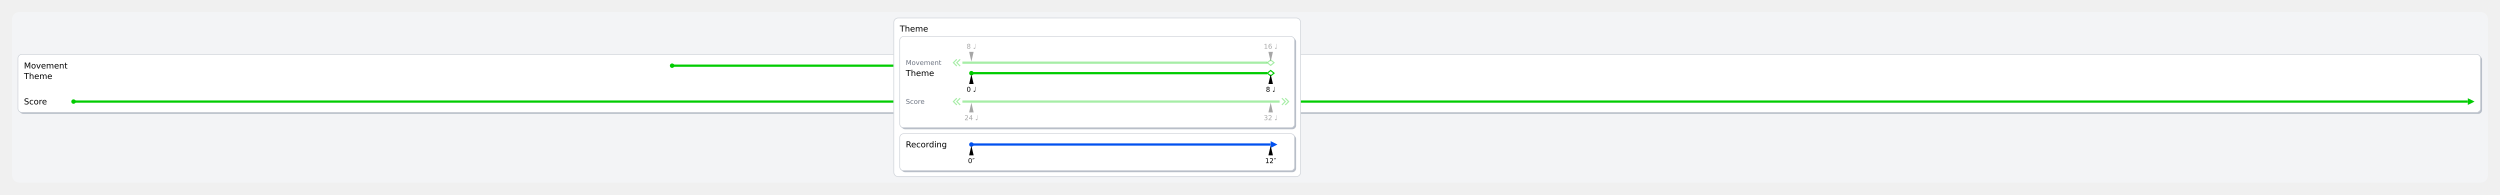
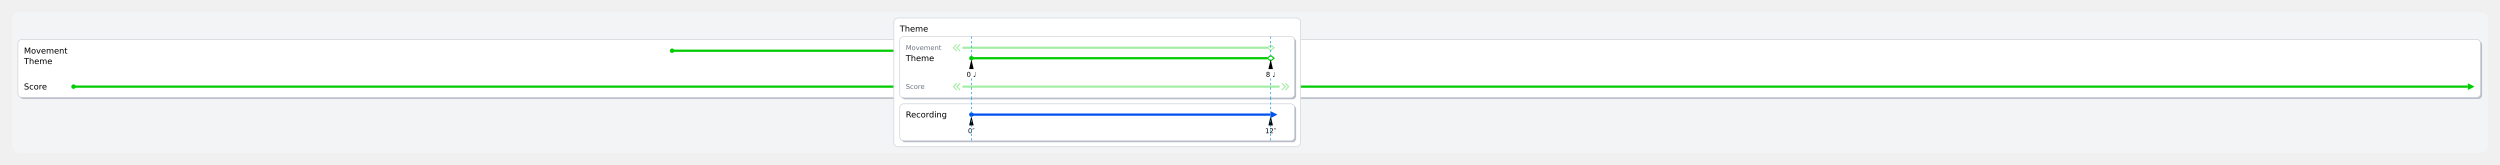
- <svg xmlns="http://www.w3.org/2000/svg" width="3341.266" height="260.113" viewBox="0 0 3341.266 260.113" font-family="DejaVu Sans, Noto Music" text-rendering="geometricPrecision" style="font-kerning:none;font-variant-ligatures:none">
+ <svg xmlns="http://www.w3.org/2000/svg" width="3341.266" height="220.16" viewBox="0 0 3341.266 220.16" font-family="DejaVu Sans, Noto Music" text-rendering="geometricPrecision" style="font-kerning:none;font-variant-ligatures:none">
  <g transform="translate(16 16)">
-     <rect x="0" y="0" width="3309.266" height="228.113" rx="10" fill="#F3F4F6" />
-     <rect data-id="score" data-part="card" x="10" y="58.781" width="3291.266" height="77.379" rx="5" fill="#B8BEC8" />
-     <rect data-id="score" data-part="card" x="8" y="56.781" width="3291.266" height="77.379" rx="5" fill="#FFFFFF" stroke="#C4C9D1" stroke-width="0.75" />
-     <line data-id="score" x1="82.266" y1="119.758" x2="3282.266" y2="119.758" stroke="#00CC00" stroke-width="3" />
-     <circle data-id="score" cx="82.266" cy="119.758" r="3" fill="#00CC00" />
-     <polygon data-id="score" points="3291.266,119.758 3282.266,115.258 3282.266,124.258" fill="#00CC00" />
-     <line data-id="movement" x1="882.266" y1="71.781" x2="1677.766" y2="71.781" stroke="#00CC00" stroke-width="3" />
-     <circle data-id="movement" cx="882.266" cy="71.781" r="3" fill="#00CC00" />
-     <polygon data-id="movement" points="1677.766,71.781 1682.266,68.181 1686.766,71.781 1682.266,75.381" fill="none" stroke="#00CC00" stroke-width="1.5" />
-     <line data-id="theme" x1="1282.266" y1="85.781" x2="1677.766" y2="85.781" stroke="#00CC00" stroke-width="3" />
-     <circle data-id="theme" cx="1282.266" cy="85.781" r="3" fill="#00CC00" />
-     <polygon data-id="theme" points="1677.766,85.781 1682.266,82.181 1686.766,85.781 1682.266,89.381" fill="none" stroke="#00CC00" stroke-width="1.5" />
-     <polygon data-id="timestamp_3" points="1282.266,87.281 1279.266,100.281 1285.266,100.281" fill="#000000" />
-     <polygon data-id="timestamp_4" points="1682.266,87.281 1679.266,100.281 1685.266,100.281" fill="#000000" />
-     <text data-id="movement" data-part="name" x="16" y="75.589" text-anchor="start" font-size="11" fill="#000000">Movement</text>
-     <text data-id="theme" data-part="name" x="16" y="89.589" text-anchor="start" font-size="11" fill="#000000">Theme</text>
-     <text data-id="score" data-part="name" x="16" y="123.566" text-anchor="start" font-size="11" fill="#000000">Score</text>
-     <text data-id="timestamp_3" data-part="coordinate" x="1282.266" y="110.635" text-anchor="middle" font-size="9" fill="#000000">0 ♩</text>
-     <text data-id="timestamp_4" data-part="coordinate" x="1682.266" y="110.635" text-anchor="middle" font-size="9" fill="#000000">8 ♩</text>
-     <rect data-id="group_1" x="1178.562" y="8" width="543.704" height="212.113" rx="6" fill="#FFFFFF" stroke="#D1D5DB" stroke-width="1" />
+     <rect x="0" y="0" width="3309.266" height="188.16" rx="10" fill="#F3F4F6" />
+     <rect data-id="score" data-part="card" x="10" y="38.805" width="3291.266" height="77.379" rx="5" fill="#B8BEC8" />
+     <rect data-id="score" data-part="card" x="8" y="36.805" width="3291.266" height="77.379" rx="5" fill="#FFFFFF" stroke="#C4C9D1" stroke-width="0.75" />
+     <line data-id="score" x1="82.266" y1="99.781" x2="3282.266" y2="99.781" stroke="#00CC00" stroke-width="3" />
+     <circle data-id="score" cx="82.266" cy="99.781" r="3" fill="#00CC00" />
+     <polygon data-id="score" points="3291.266,99.781 3282.266,95.281 3282.266,104.281" fill="#00CC00" />
+     <line data-id="movement" x1="882.266" y1="51.805" x2="1677.766" y2="51.805" stroke="#00CC00" stroke-width="3" />
+     <circle data-id="movement" cx="882.266" cy="51.805" r="3" fill="#00CC00" />
+     <polygon data-id="movement" points="1677.766,51.805 1682.266,48.205 1686.766,51.805 1682.266,55.405" fill="none" stroke="#00CC00" stroke-width="1.5" />
+     <line data-id="theme" x1="1282.266" y1="65.805" x2="1677.766" y2="65.805" stroke="#00CC00" stroke-width="3" />
+     <circle data-id="theme" cx="1282.266" cy="65.805" r="3" fill="#00CC00" />
+     <polygon data-id="theme" points="1677.766,65.805 1682.266,62.205 1686.766,65.805 1682.266,69.405" fill="none" stroke="#00CC00" stroke-width="1.5" />
+     <polygon data-id="timestamp_3" points="1282.266,67.305 1279.266,80.305 1285.266,80.305" fill="#000000" />
+     <polygon data-id="timestamp_4" points="1682.266,67.305 1679.266,80.305 1685.266,80.305" fill="#000000" />
+     <text data-id="movement" data-part="name" x="16" y="55.613" text-anchor="start" font-size="11" fill="#000000">Movement</text>
+     <text data-id="theme" data-part="name" x="16" y="69.613" text-anchor="start" font-size="11" fill="#000000">Theme</text>
+     <text data-id="score" data-part="name" x="16" y="103.589" text-anchor="start" font-size="11" fill="#000000">Score</text>
+     <text data-id="timestamp_3" data-part="coordinate" x="1282.266" y="90.659" text-anchor="middle" font-size="9" fill="#000000">0 ♩</text>
+     <text data-id="timestamp_4" data-part="coordinate" x="1682.266" y="90.659" text-anchor="middle" font-size="9" fill="#000000">8 ♩</text>
+     <line data-id="timestamp_3" data-part="line" x1="1282.266" y1="36.805" x2="1282.266" y2="67.305" stroke="#1BA1E2" stroke-width="1" stroke-dasharray="3 3" />
+     <line data-id="timestamp_3" data-part="line" x1="1282.266" y1="92.781" x2="1282.266" y2="114.184" stroke="#1BA1E2" stroke-width="1" stroke-dasharray="3 3" />
+     <line data-id="timestamp_4" data-part="line" x1="1682.266" y1="36.805" x2="1682.266" y2="67.305" stroke="#1BA1E2" stroke-width="1" stroke-dasharray="3 3" />
+     <line data-id="timestamp_4" data-part="line" x1="1682.266" y1="92.781" x2="1682.266" y2="114.184" stroke="#1BA1E2" stroke-width="1" stroke-dasharray="3 3" />
+     <rect data-id="group_1" x="1178.562" y="8" width="543.704" height="172.16" rx="6" fill="#FFFFFF" stroke="#D1D5DB" stroke-width="1" />
    <text data-id="group_1" data-part="name" x="1186.562" y="26.21" text-anchor="start" font-size="11" fill="#000000">Theme</text>
-     <rect data-id="theme" data-part="card" x="1188.562" y="34.805" width="527.704" height="121.93" rx="5" fill="#B8BEC8" />
-     <rect data-id="theme" data-part="card" x="1186.562" y="32.805" width="527.704" height="121.93" rx="5" fill="#FFFFFF" stroke="#C4C9D1" stroke-width="0.75" />
-     <line data-id="score" x1="1270.266" y1="119.758" x2="1694.266" y2="119.758" stroke="#00CC00" stroke-width="3" opacity="0.35" />
-     <polyline data-id="score" points="1267.266,115.258 1262.766,119.758 1267.266,124.258" fill="none" stroke="#00CC00" stroke-width="1.5" opacity="0.35" />
-     <polyline data-id="score" points="1262.766,115.258 1258.266,119.758 1262.766,124.258" fill="none" stroke="#00CC00" stroke-width="1.5" opacity="0.35" />
-     <polyline data-id="score" points="1697.266,115.258 1701.766,119.758 1697.266,124.258" fill="none" stroke="#00CC00" stroke-width="1.5" opacity="0.35" />
-     <polyline data-id="score" points="1701.766,115.258 1706.266,119.758 1701.766,124.258" fill="none" stroke="#00CC00" stroke-width="1.5" opacity="0.35" />
-     <line data-id="movement" x1="1270.266" y1="67.781" x2="1677.766" y2="67.781" stroke="#00CC00" stroke-width="3" opacity="0.35" />
-     <polyline data-id="movement" points="1267.266,63.281 1262.766,67.781 1267.266,72.281" fill="none" stroke="#00CC00" stroke-width="1.5" opacity="0.35" />
-     <polyline data-id="movement" points="1262.766,63.281 1258.266,67.781 1262.766,72.281" fill="none" stroke="#00CC00" stroke-width="1.5" opacity="0.35" />
-     <polygon data-id="movement" points="1677.766,67.781 1682.266,64.181 1686.766,67.781 1682.266,71.381" fill="none" stroke="#00CC00" stroke-width="1.5" opacity="0.35" />
-     <line data-id="theme" x1="1282.266" y1="81.781" x2="1677.766" y2="81.781" stroke="#00CC00" stroke-width="3" />
-     <circle data-id="theme" cx="1282.266" cy="81.781" r="3" fill="#00CC00" />
-     <polygon data-id="theme" points="1677.766,81.781 1682.266,78.181 1686.766,81.781 1682.266,85.381" fill="none" stroke="#00CC00" stroke-width="1.5" />
-     <polygon data-id="theme" data-part="start" points="1282.266,121.258 1279.266,134.258 1285.266,134.258" fill="#000000" opacity="0.35" />
-     <polygon data-id="theme" data-part="end" points="1682.266,121.258 1679.266,134.258 1685.266,134.258" fill="#000000" opacity="0.35" />
-     <polygon data-id="theme" data-part="start" points="1282.266,66.281 1279.266,53.281 1285.266,53.281" fill="#000000" opacity="0.35" />
-     <polygon data-id="theme" data-part="end" points="1682.266,66.281 1679.266,53.281 1685.266,53.281" fill="#000000" opacity="0.35" />
-     <polygon data-id="timestamp_3" points="1282.266,83.281 1279.266,96.281 1285.266,96.281" fill="#000000" />
-     <polygon data-id="timestamp_4" points="1682.266,83.281 1679.266,96.281 1685.266,96.281" fill="#000000" />
-     <text data-id="score" data-part="name" x="1194.562" y="122.874" text-anchor="start" font-size="9" fill="#6B7280">Score</text>
-     <text data-id="movement" data-part="name" x="1194.562" y="70.897" text-anchor="start" font-size="9" fill="#6B7280">Movement</text>
-     <text data-id="theme" data-part="name" x="1194.562" y="85.589" text-anchor="start" font-size="11" fill="#000000">Theme</text>
-     <text data-id="theme" data-part="start label" x="1282.266" y="144.612" text-anchor="middle" font-size="9" fill="#000000" opacity="0.35">24 ♩</text>
-     <text data-id="theme" data-part="end label" x="1682.266" y="144.612" text-anchor="middle" font-size="9" fill="#000000" opacity="0.35">32 ♩</text>
-     <text data-id="theme" data-part="start label" x="1282.266" y="49.159" text-anchor="middle" font-size="9" fill="#000000" opacity="0.35">8 ♩</text>
-     <text data-id="theme" data-part="end label" x="1682.266" y="49.159" text-anchor="middle" font-size="9" fill="#000000" opacity="0.35">16 ♩</text>
-     <text data-id="timestamp_3" data-part="coordinate" x="1282.266" y="106.635" text-anchor="middle" font-size="9" fill="#000000">0 ♩</text>
-     <text data-id="timestamp_4" data-part="coordinate" x="1682.266" y="106.635" text-anchor="middle" font-size="9" fill="#000000">8 ♩</text>
-     <rect data-id="recording" data-part="card" x="1188.562" y="164.734" width="527.704" height="49.379" rx="5" fill="#B8BEC8" />
-     <rect data-id="recording" data-part="card" x="1186.562" y="162.734" width="527.704" height="49.379" rx="5" fill="#FFFFFF" stroke="#C4C9D1" stroke-width="0.75" />
-     <line data-id="recording" x1="1282.266" y1="177.137" x2="1682.266" y2="177.137" stroke="#0050EF" stroke-width="3" />
-     <circle data-id="recording" cx="1282.266" cy="177.137" r="3" fill="#0050EF" />
-     <polygon data-id="recording" points="1691.266,177.137 1682.266,172.637 1682.266,181.637" fill="#0050EF" />
-     <polygon data-id="timestamp_1" points="1282.266,178.637 1279.266,191.637 1285.266,191.637" fill="#000000" />
-     <polygon data-id="timestamp_2" points="1682.266,178.637 1679.266,191.637 1685.266,191.637" fill="#000000" />
-     <text data-id="recording" data-part="name" x="1194.562" y="180.945" text-anchor="start" font-size="11" fill="#000000">Recording</text>
-     <text data-id="timestamp_1" data-part="coordinate" x="1282.266" y="201.991" text-anchor="middle" font-size="9" fill="#000000">0″</text>
-     <text data-id="timestamp_2" data-part="coordinate" x="1682.266" y="201.991" text-anchor="middle" font-size="9" fill="#000000">12″</text>
+     <rect data-id="theme" data-part="card" x="1188.562" y="34.805" width="527.704" height="81.977" rx="5" fill="#B8BEC8" />
+     <rect data-id="theme" data-part="card" x="1186.562" y="32.805" width="527.704" height="81.977" rx="5" fill="#FFFFFF" stroke="#C4C9D1" stroke-width="0.75" />
+     <line data-id="score" x1="1270.266" y1="99.781" x2="1694.266" y2="99.781" stroke="#00CC00" stroke-width="3" opacity="0.35" />
+     <polyline data-id="score" points="1267.266,95.281 1262.766,99.781 1267.266,104.281" fill="none" stroke="#00CC00" stroke-width="1.5" opacity="0.35" />
+     <polyline data-id="score" points="1262.766,95.281 1258.266,99.781 1262.766,104.281" fill="none" stroke="#00CC00" stroke-width="1.5" opacity="0.35" />
+     <polyline data-id="score" points="1697.266,95.281 1701.766,99.781 1697.266,104.281" fill="none" stroke="#00CC00" stroke-width="1.5" opacity="0.35" />
+     <polyline data-id="score" points="1701.766,95.281 1706.266,99.781 1701.766,104.281" fill="none" stroke="#00CC00" stroke-width="1.5" opacity="0.35" />
+     <line data-id="movement" x1="1270.266" y1="47.805" x2="1677.766" y2="47.805" stroke="#00CC00" stroke-width="3" opacity="0.35" />
+     <polyline data-id="movement" points="1267.266,43.305 1262.766,47.805 1267.266,52.305" fill="none" stroke="#00CC00" stroke-width="1.5" opacity="0.35" />
+     <polyline data-id="movement" points="1262.766,43.305 1258.266,47.805 1262.766,52.305" fill="none" stroke="#00CC00" stroke-width="1.5" opacity="0.35" />
+     <polygon data-id="movement" points="1677.766,47.805 1682.266,44.205 1686.766,47.805 1682.266,51.405" fill="none" stroke="#00CC00" stroke-width="1.5" opacity="0.35" />
+     <line data-id="theme" x1="1282.266" y1="61.805" x2="1677.766" y2="61.805" stroke="#00CC00" stroke-width="3" />
+     <circle data-id="theme" cx="1282.266" cy="61.805" r="3" fill="#00CC00" />
+     <polygon data-id="theme" points="1677.766,61.805 1682.266,58.205 1686.766,61.805 1682.266,65.405" fill="none" stroke="#00CC00" stroke-width="1.5" />
+     <polygon data-id="timestamp_3" points="1282.266,63.305 1279.266,76.305 1285.266,76.305" fill="#000000" />
+     <polygon data-id="timestamp_4" points="1682.266,63.305 1679.266,76.305 1685.266,76.305" fill="#000000" />
+     <text data-id="score" data-part="name" x="1194.562" y="102.897" text-anchor="start" font-size="9" fill="#6B7280">Score</text>
+     <text data-id="movement" data-part="name" x="1194.562" y="50.92" text-anchor="start" font-size="9" fill="#6B7280">Movement</text>
+     <text data-id="theme" data-part="name" x="1194.562" y="65.613" text-anchor="start" font-size="11" fill="#000000">Theme</text>
+     <text data-id="timestamp_3" data-part="coordinate" x="1282.266" y="86.659" text-anchor="middle" font-size="9" fill="#000000">0 ♩</text>
+     <text data-id="timestamp_4" data-part="coordinate" x="1682.266" y="86.659" text-anchor="middle" font-size="9" fill="#000000">8 ♩</text>
+     <line data-id="timestamp_3" data-part="line" x1="1282.266" y1="32.805" x2="1282.266" y2="63.305" stroke="#1BA1E2" stroke-width="1" stroke-dasharray="3 3" />
+     <line data-id="timestamp_3" data-part="line" x1="1282.266" y1="88.781" x2="1282.266" y2="114.781" stroke="#1BA1E2" stroke-width="1" stroke-dasharray="3 3" />
+     <line data-id="timestamp_4" data-part="line" x1="1682.266" y1="32.805" x2="1682.266" y2="63.305" stroke="#1BA1E2" stroke-width="1" stroke-dasharray="3 3" />
+     <line data-id="timestamp_4" data-part="line" x1="1682.266" y1="88.781" x2="1682.266" y2="114.781" stroke="#1BA1E2" stroke-width="1" stroke-dasharray="3 3" />
+     <rect data-id="recording" data-part="card" x="1188.562" y="124.781" width="527.704" height="49.379" rx="5" fill="#B8BEC8" />
+     <rect data-id="recording" data-part="card" x="1186.562" y="122.781" width="527.704" height="49.379" rx="5" fill="#FFFFFF" stroke="#C4C9D1" stroke-width="0.75" />
+     <line data-id="recording" x1="1282.266" y1="137.184" x2="1682.266" y2="137.184" stroke="#0050EF" stroke-width="3" />
+     <circle data-id="recording" cx="1282.266" cy="137.184" r="3" fill="#0050EF" />
+     <polygon data-id="recording" points="1691.266,137.184 1682.266,132.684 1682.266,141.684" fill="#0050EF" />
+     <polygon data-id="timestamp_1" points="1282.266,138.684 1279.266,151.684 1285.266,151.684" fill="#000000" />
+     <polygon data-id="timestamp_2" points="1682.266,138.684 1679.266,151.684 1685.266,151.684" fill="#000000" />
+     <text data-id="recording" data-part="name" x="1194.562" y="140.992" text-anchor="start" font-size="11" fill="#000000">Recording</text>
+     <text data-id="timestamp_1" data-part="coordinate" x="1282.266" y="162.038" text-anchor="middle" font-size="9" fill="#000000">0″</text>
+     <text data-id="timestamp_2" data-part="coordinate" x="1682.266" y="162.038" text-anchor="middle" font-size="9" fill="#000000">12″</text>
+     <line data-id="timestamp_3" data-part="line" x1="1282.266" y1="114.781" x2="1282.266" y2="172.16" stroke="#1BA1E2" stroke-width="1" stroke-dasharray="3 3" />
+     <line data-id="timestamp_4" data-part="line" x1="1682.266" y1="114.781" x2="1682.266" y2="172.16" stroke="#1BA1E2" stroke-width="1" stroke-dasharray="3 3" />
  </g>
</svg>
